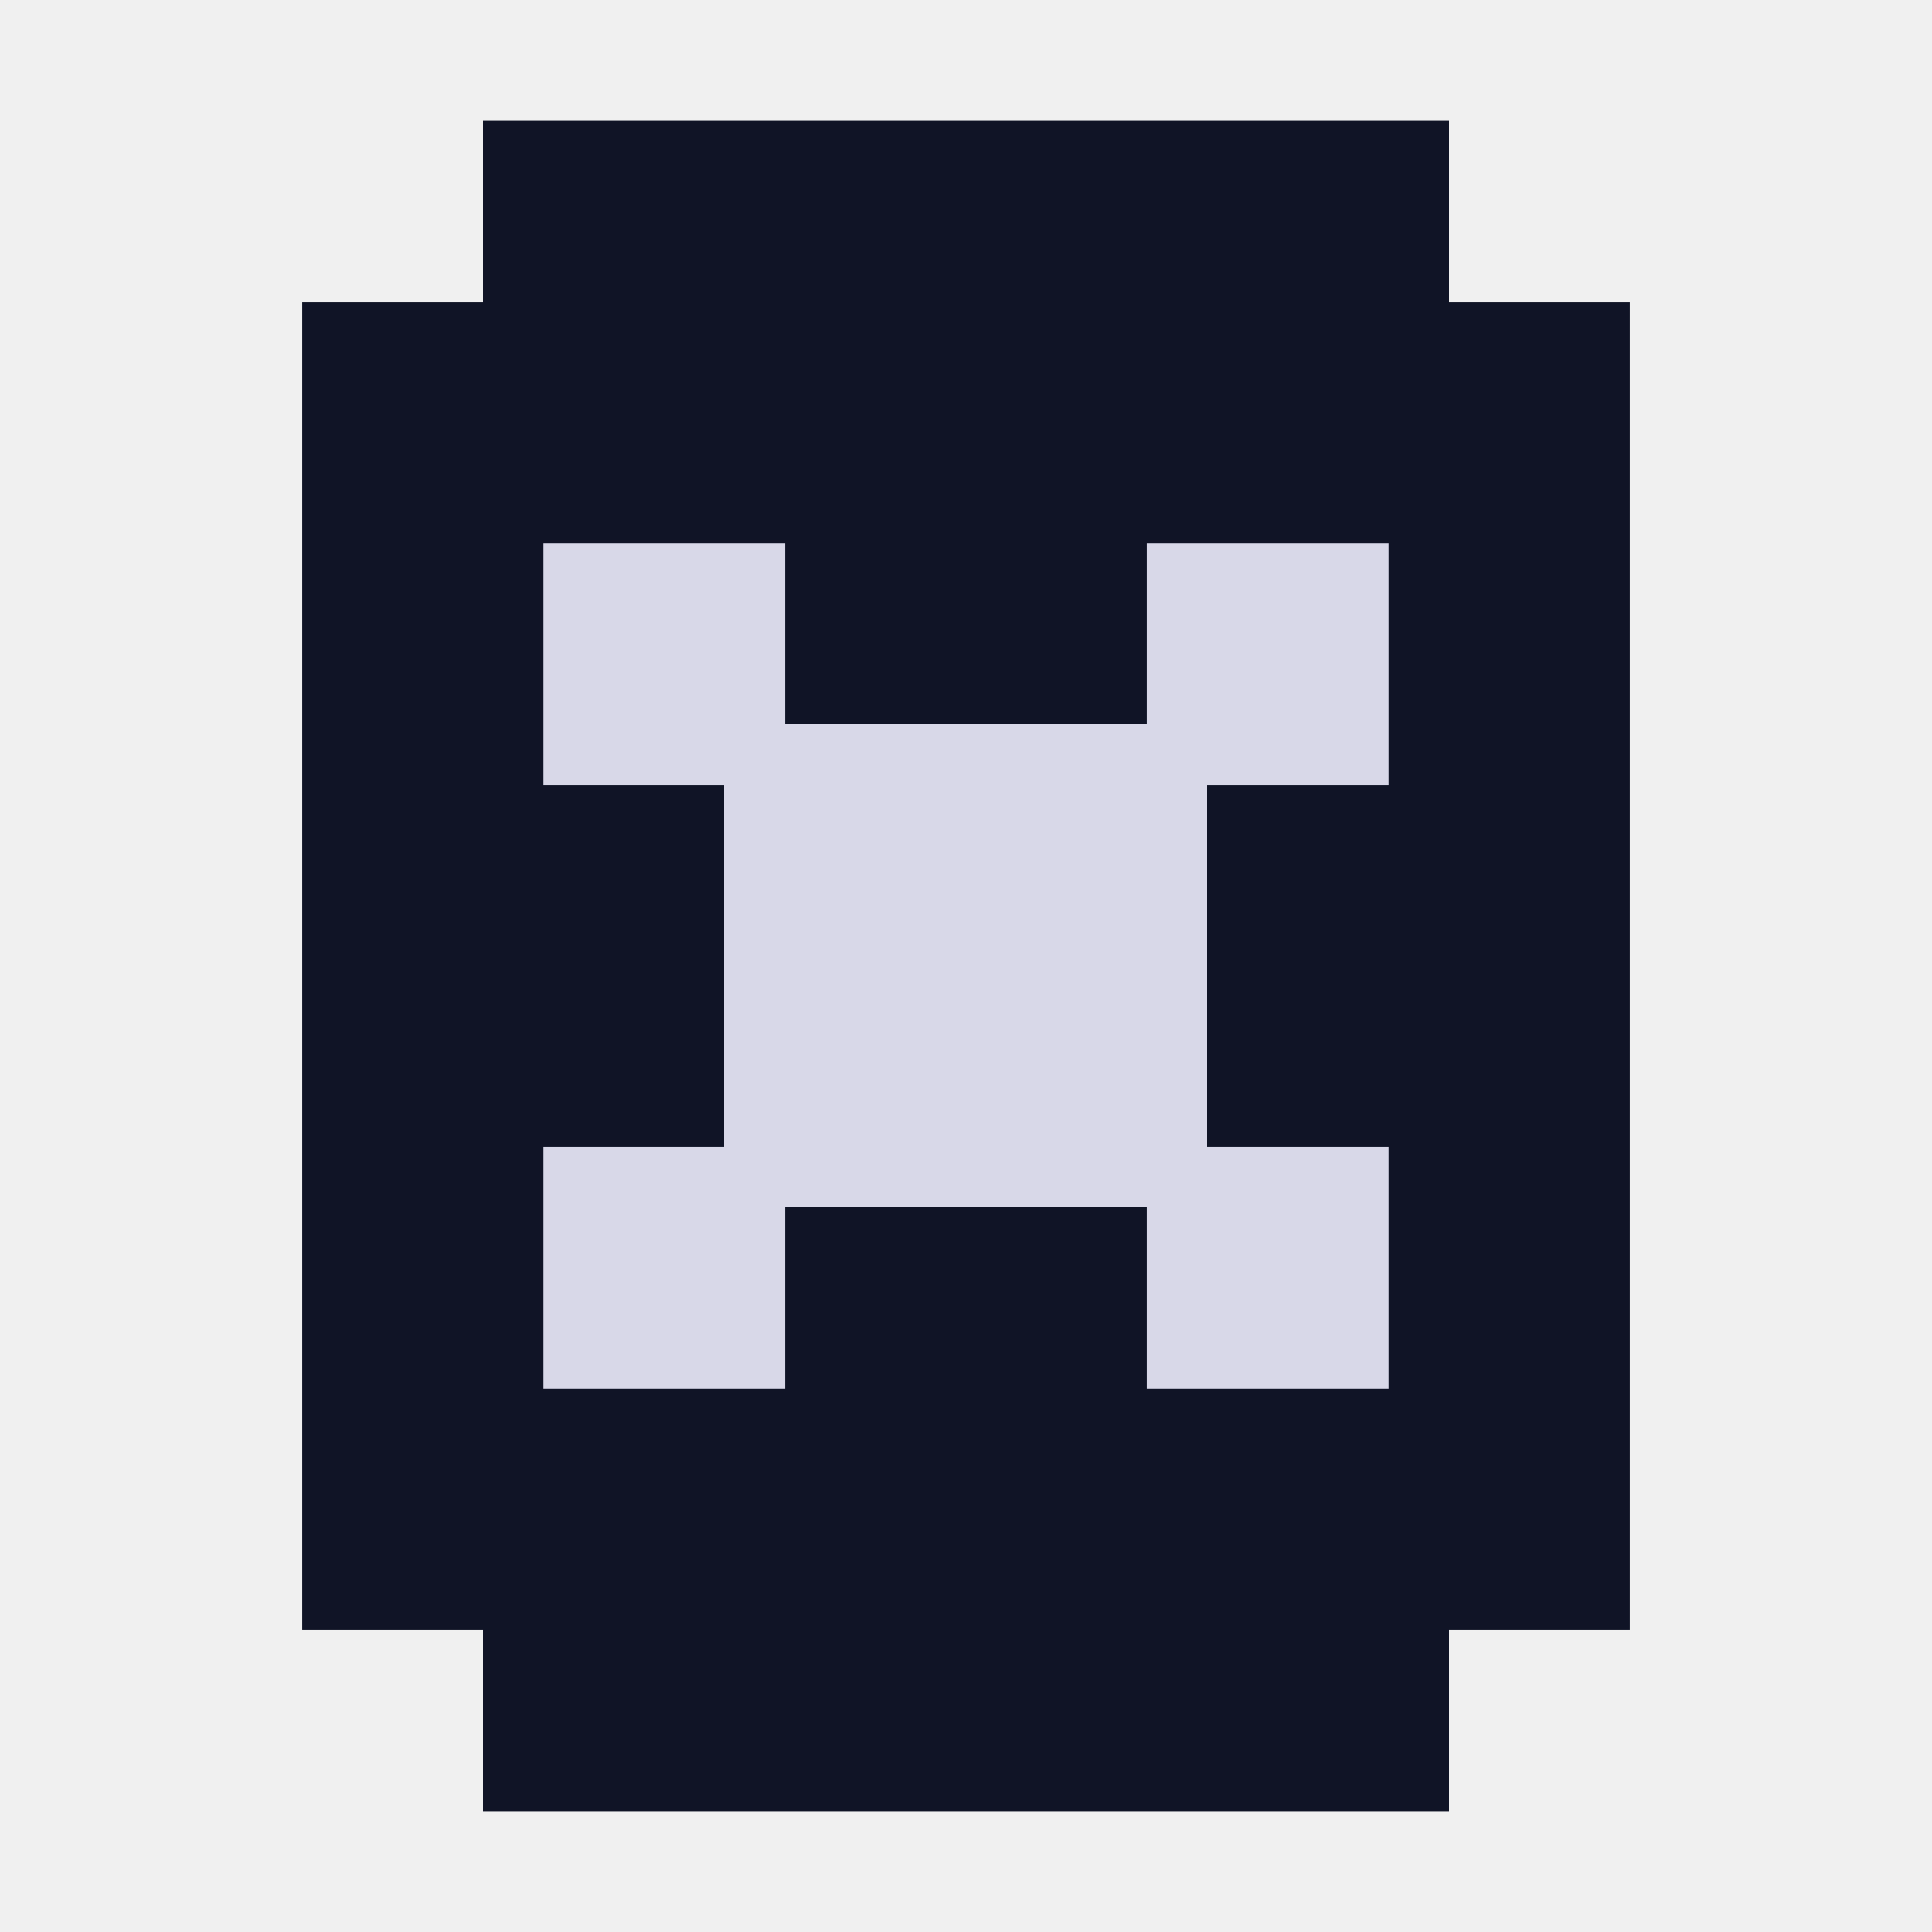
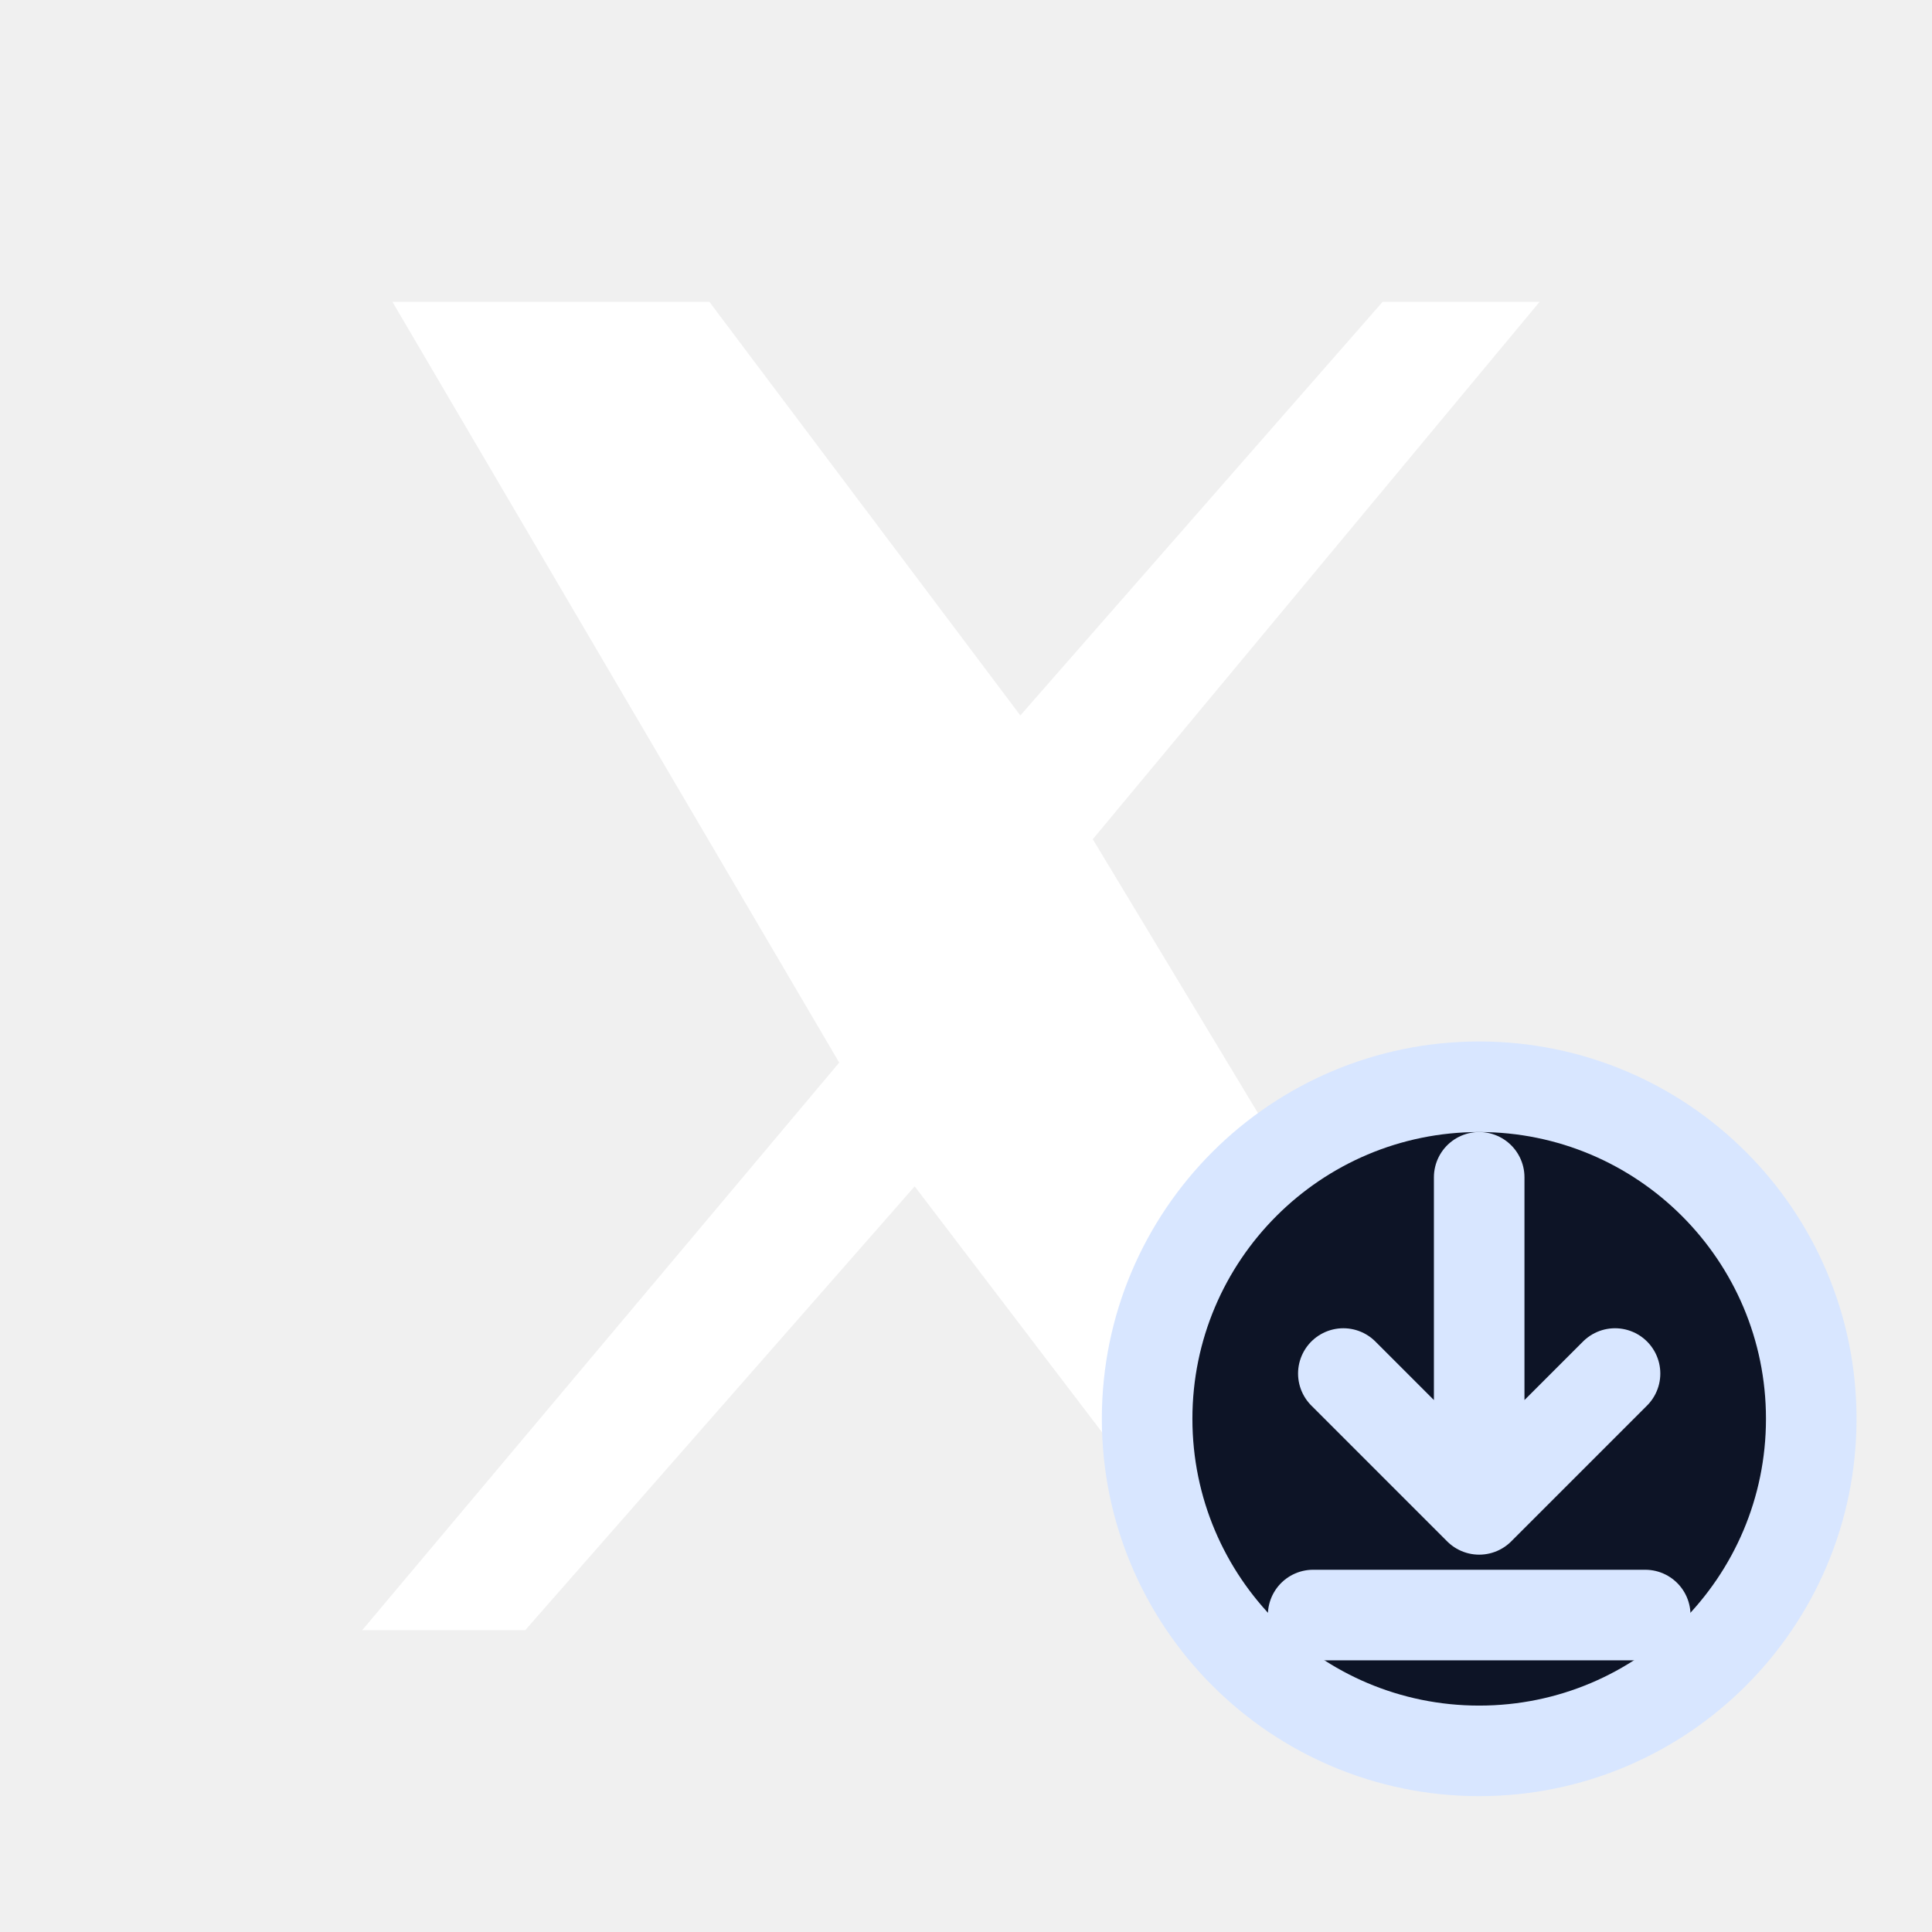
- <svg xmlns="http://www.w3.org/2000/svg" viewBox="0 0 32 32" role="img" aria-label="X">
-   <g fill="#101426" shape-rendering="crispEdges">
-     <rect x="5" y="5" width="22" height="22" />
-     <rect x="8" y="2" width="16" height="3" />
-     <rect x="8" y="27" width="16" height="3" />
-   </g>
-   <g fill="#d8d8e8" shape-rendering="crispEdges">
-     <rect x="9" y="9" width="4" height="4" />
-     <rect x="19" y="9" width="4" height="4" />
-     <rect x="12" y="12" width="4" height="4" />
-     <rect x="16" y="12" width="4" height="4" />
-     <rect x="14" y="14" width="4" height="4" />
-     <rect x="12" y="16" width="4" height="4" />
-     <rect x="16" y="16" width="4" height="4" />
-     <rect x="9" y="19" width="4" height="4" />
-     <rect x="19" y="19" width="4" height="4" />
-   </g>
+ <svg xmlns="http://www.w3.org/2000/svg" viewBox="0 0 64 64" role="img" aria-label="X Downloader">
+   <path d="M13 10h10.5l10.3 13.7L45.8 10H51L36.2 27.8 52 54H41.5L30.3 39.3 17.4 54H12l15.8-18.8Z" fill="#fff" />
+   <circle cx="49" cy="47" r="11" fill="#0d1426" stroke="#d8e6ff" stroke-width="3" />
+   <path d="M49 39v11m0 0-4.5-4.5M49 50l4.5-4.5M43.5 53.5h11" fill="none" stroke="#d8e6ff" stroke-width="3" stroke-linecap="round" stroke-linejoin="round" />
</svg>
